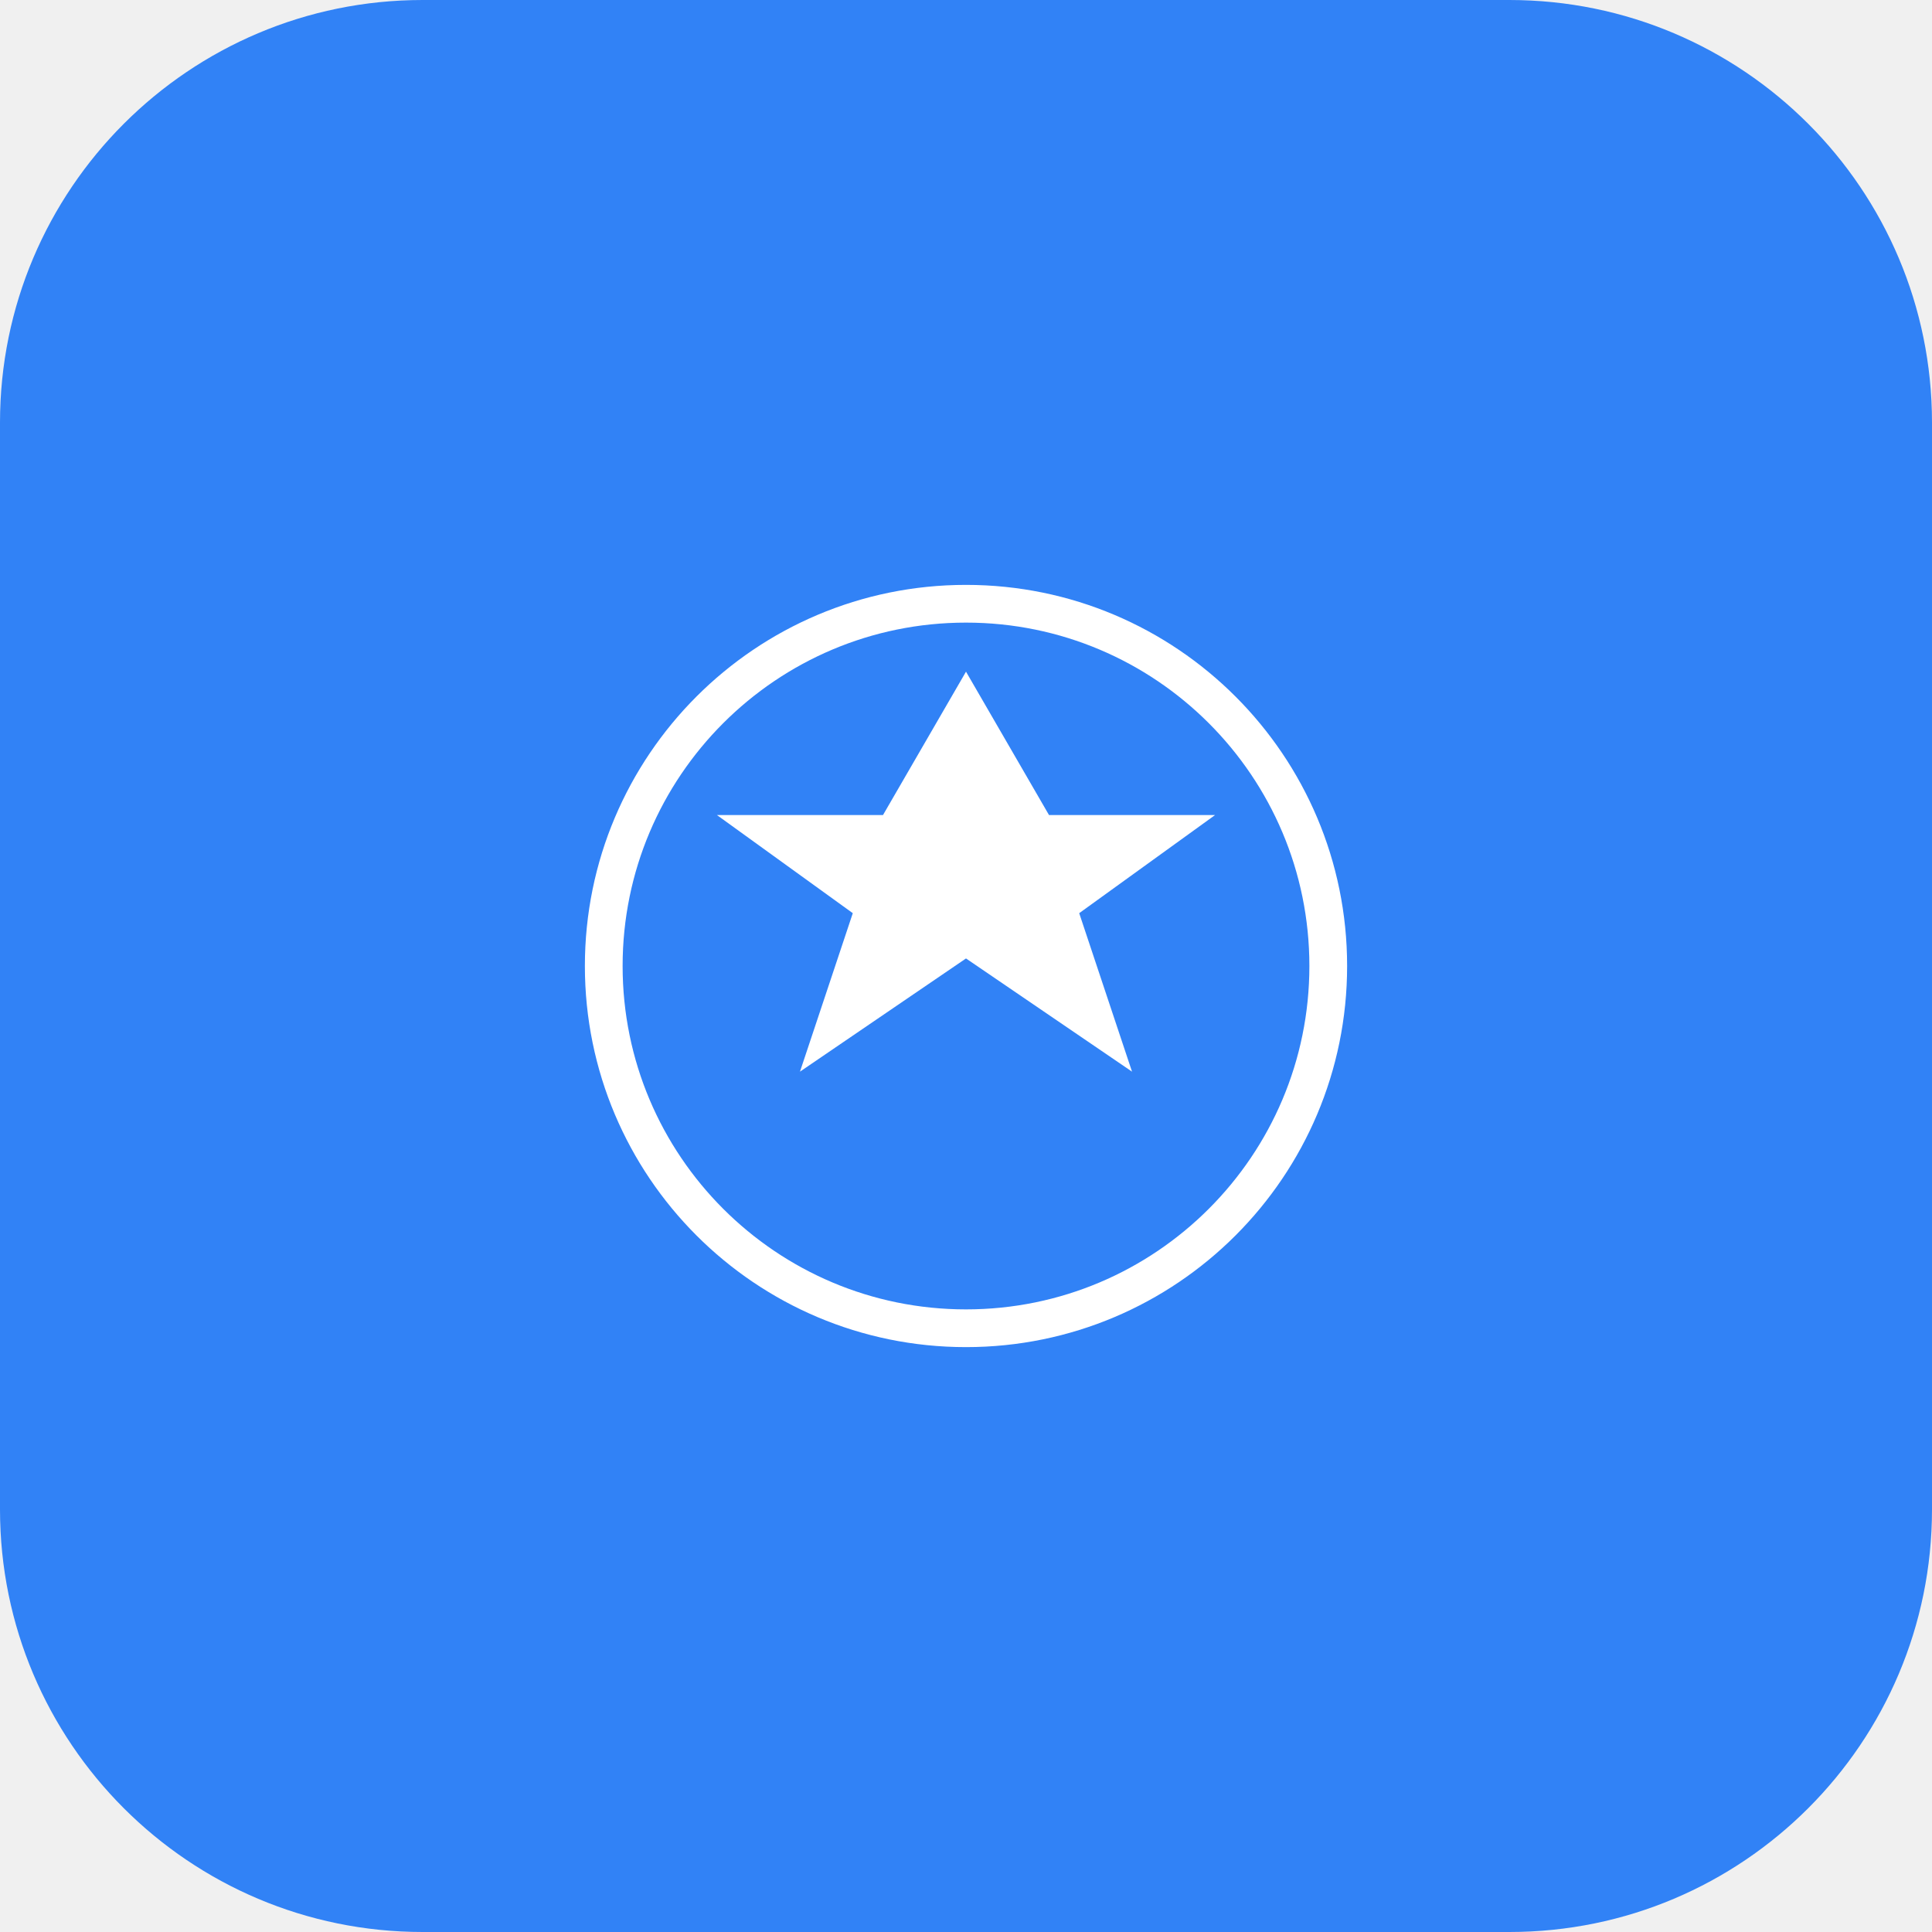
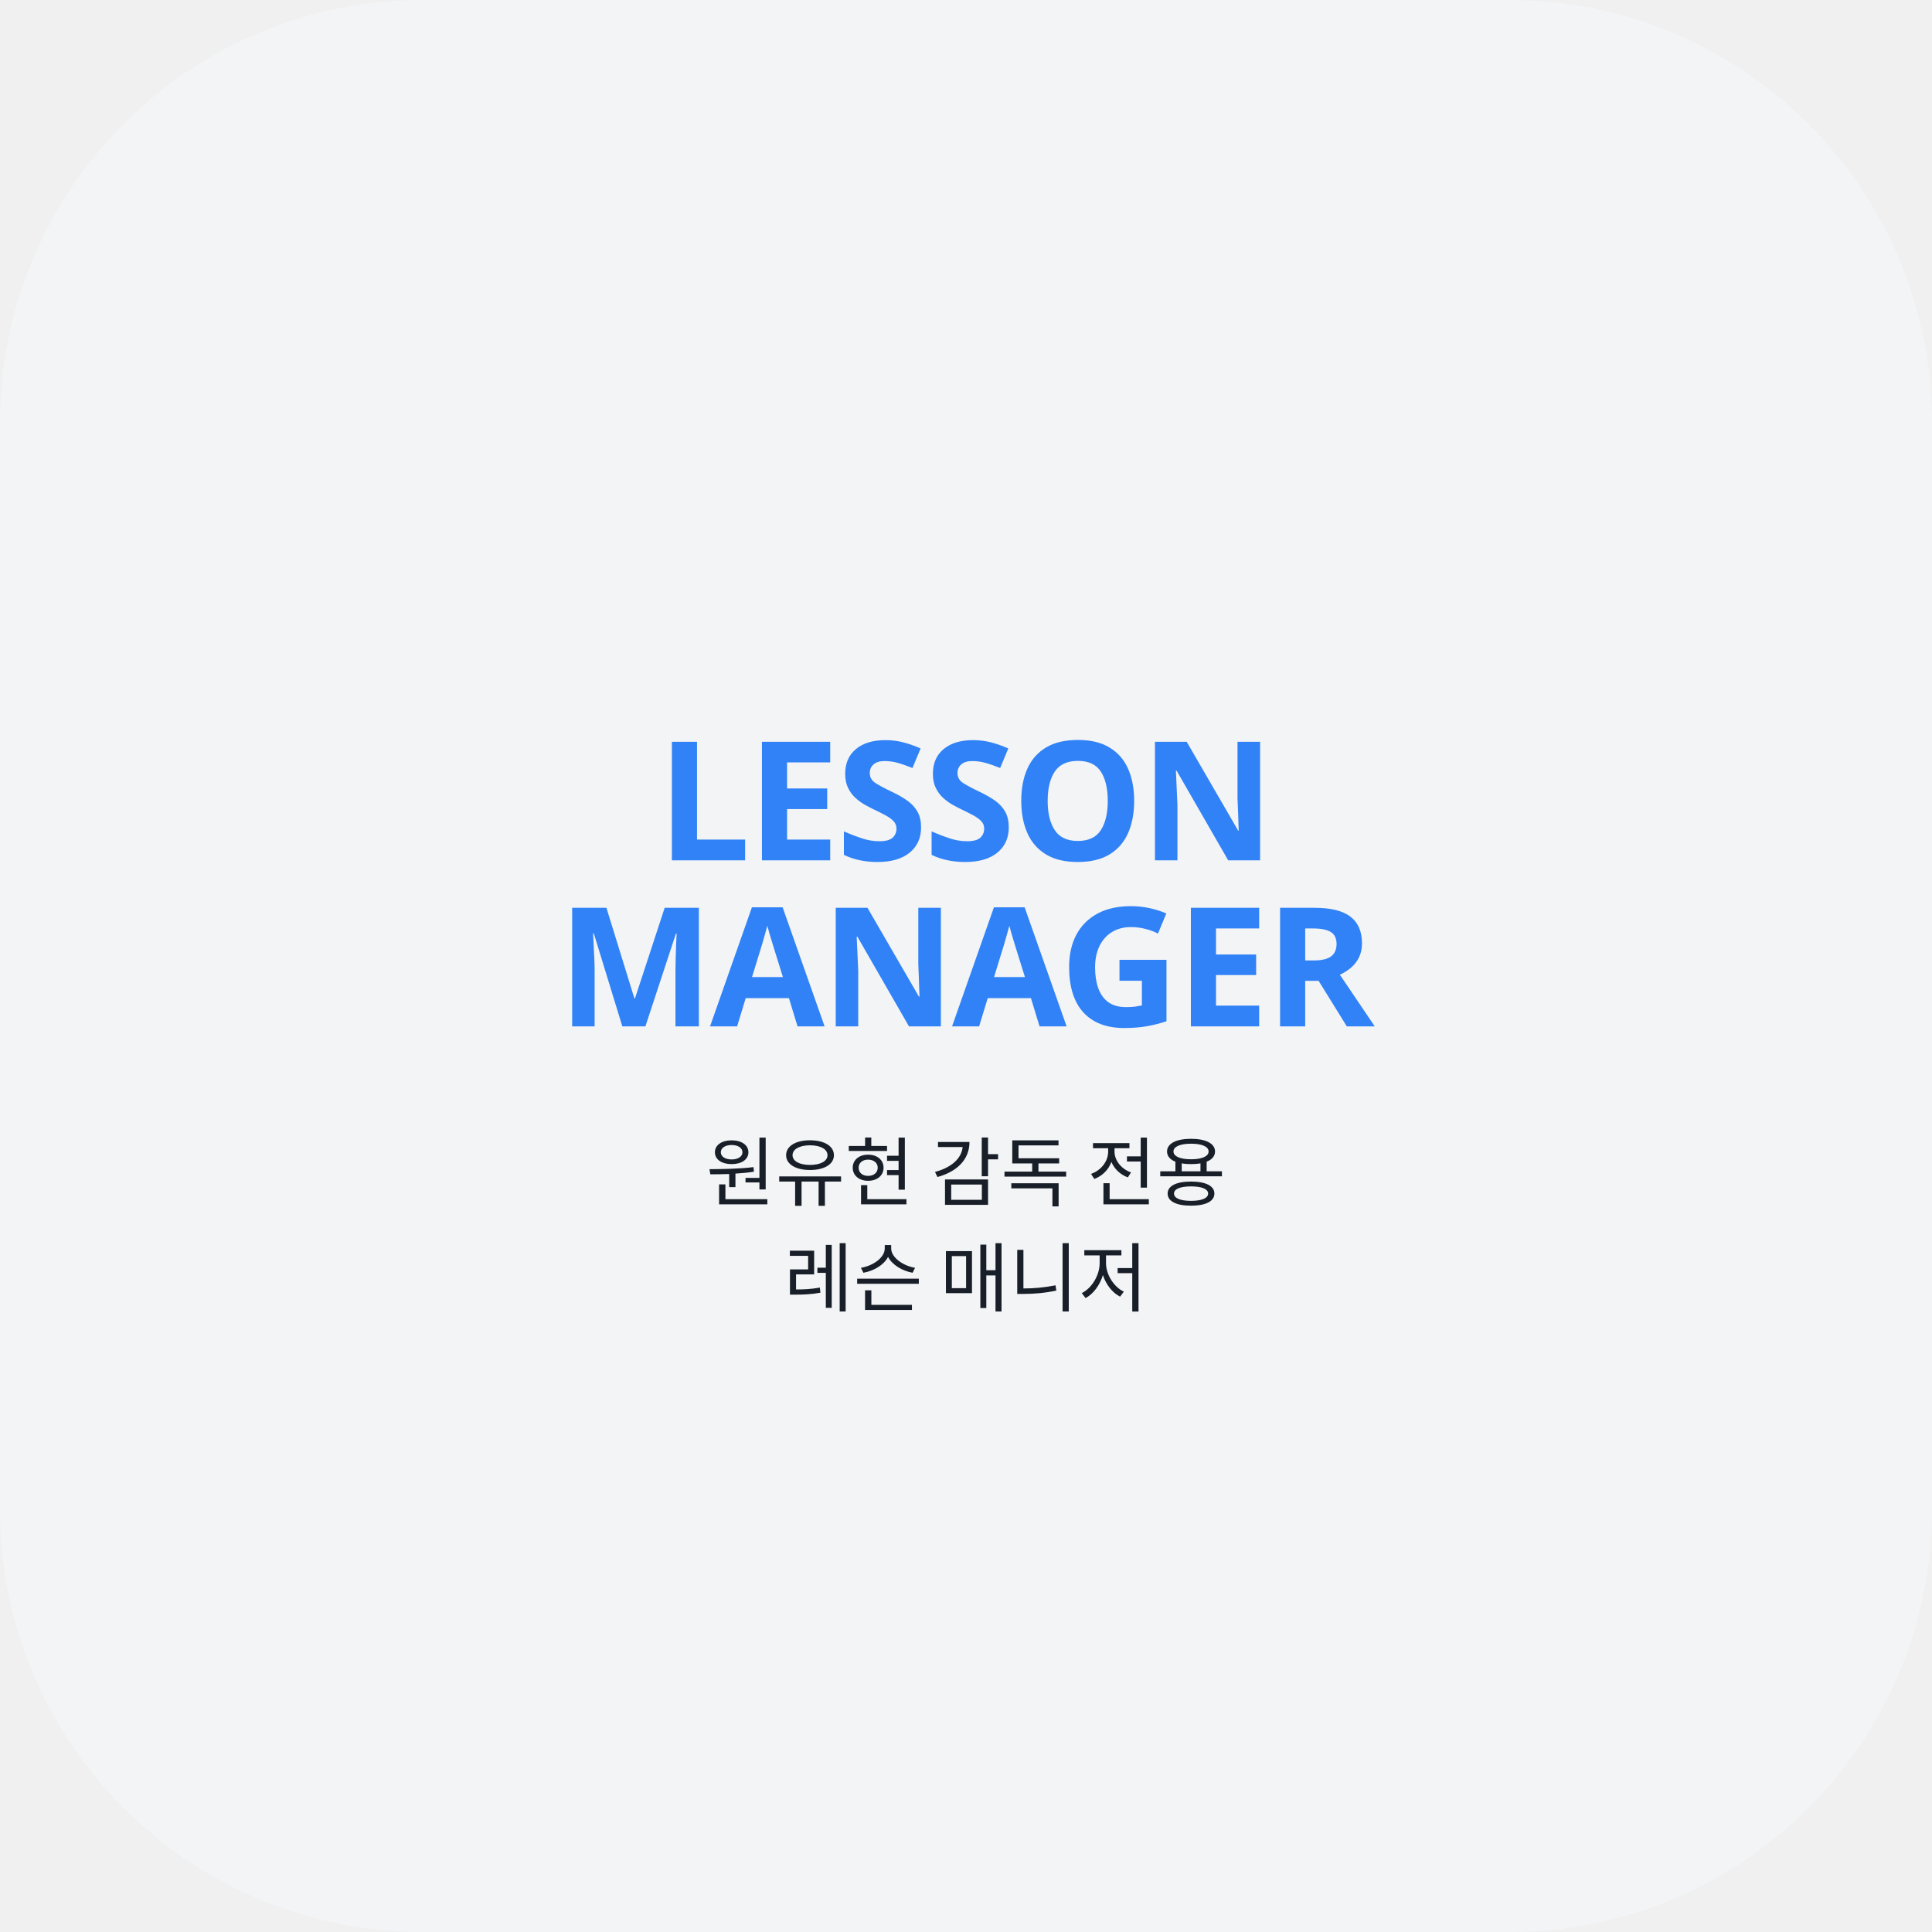
<svg xmlns="http://www.w3.org/2000/svg" viewBox="0 0 512 512">
-   <rect width="512" height="512" rx="112" fill="#3182F6" />
-   <circle cx="256" cy="256" r="96" fill="none" stroke="#ffffff" stroke-width="10" />
-   <path fill="#ffffff" d="M256 178l22 38h44l-36 26 14 42-44-30-44 30 14-42-36-26h44z" />
+   <rect width="512" height="512" rx="112" fill="#F2F4F6" />
+   <text x="256" y="228" text-anchor="middle" font-family="system-ui,sans-serif" font-size="44" font-weight="800" fill="#3182F6" letter-spacing="-1">LESSON</text>
+   <text x="256" y="272" text-anchor="middle" font-family="system-ui,sans-serif" font-size="44" font-weight="800" fill="#3182F6" letter-spacing="-1">MANAGER</text>
+   <text x="256" y="318" text-anchor="middle" font-family="system-ui,sans-serif" font-size="20" font-weight="500" fill="#191F28">원유현 감독 전용</text>
+   <text x="256" y="346" text-anchor="middle" font-family="system-ui,sans-serif" font-size="20" font-weight="500" fill="#191F28">레슨 매니저</text>
</svg>
